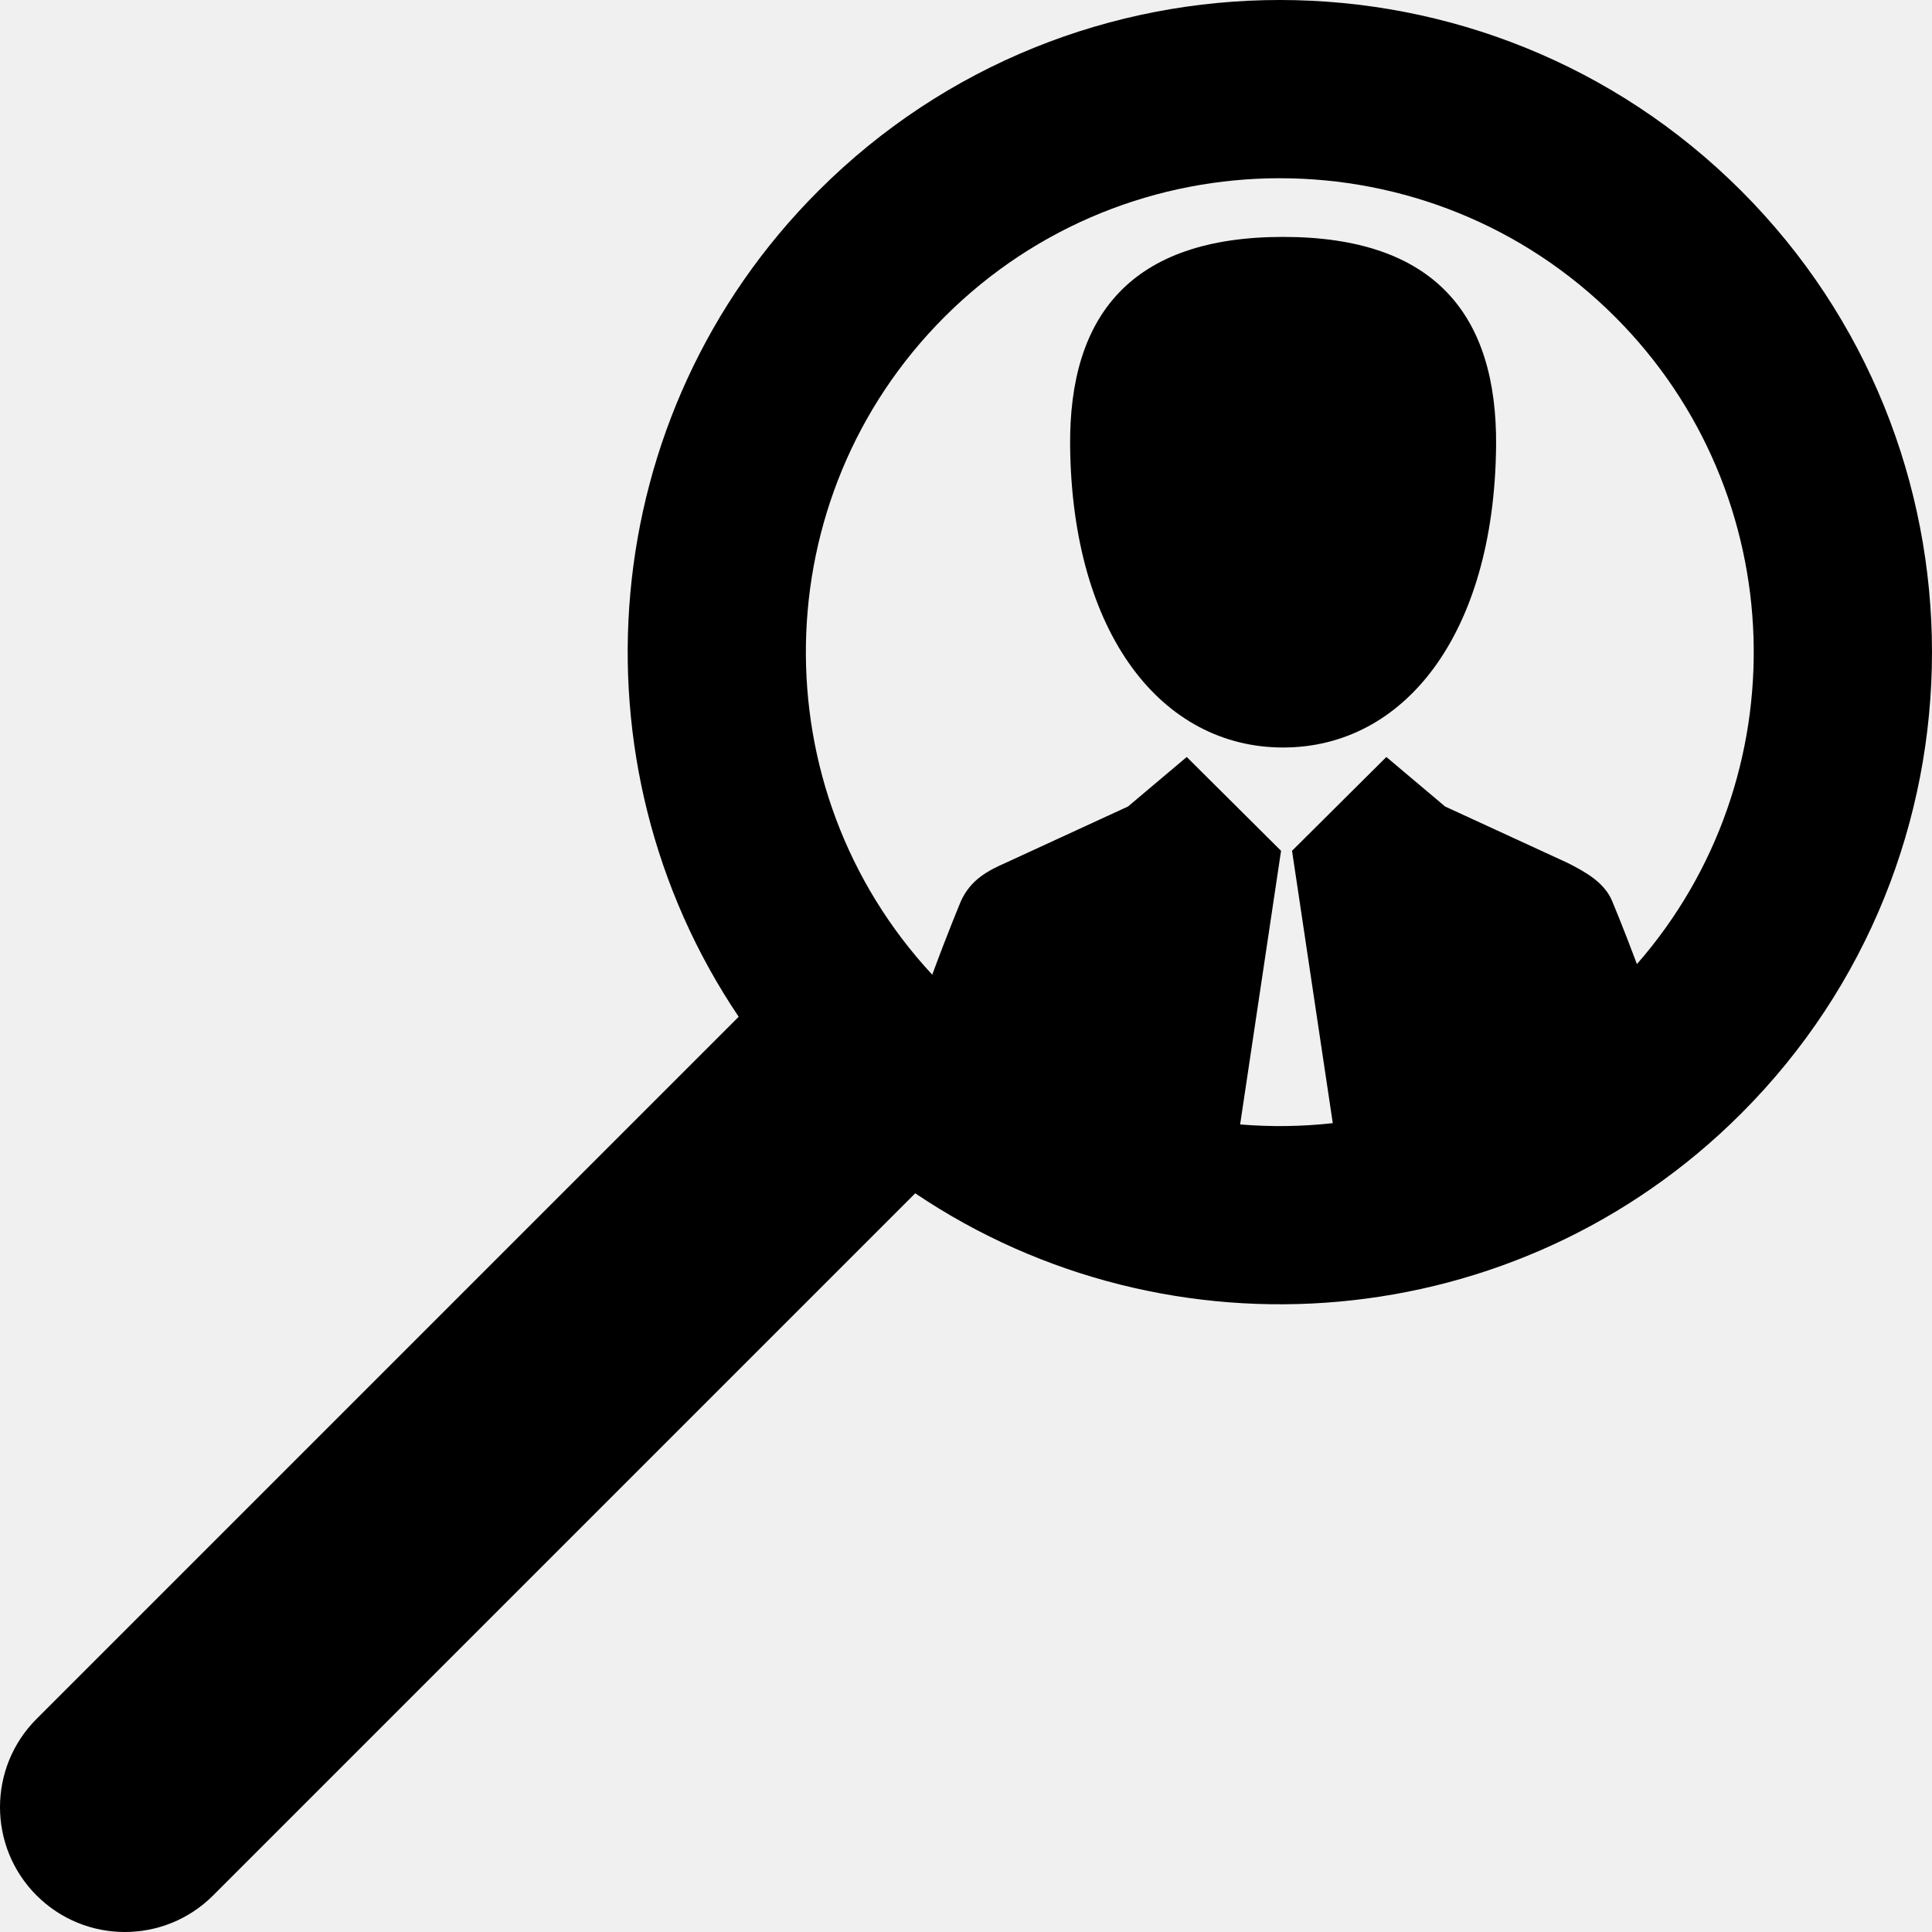
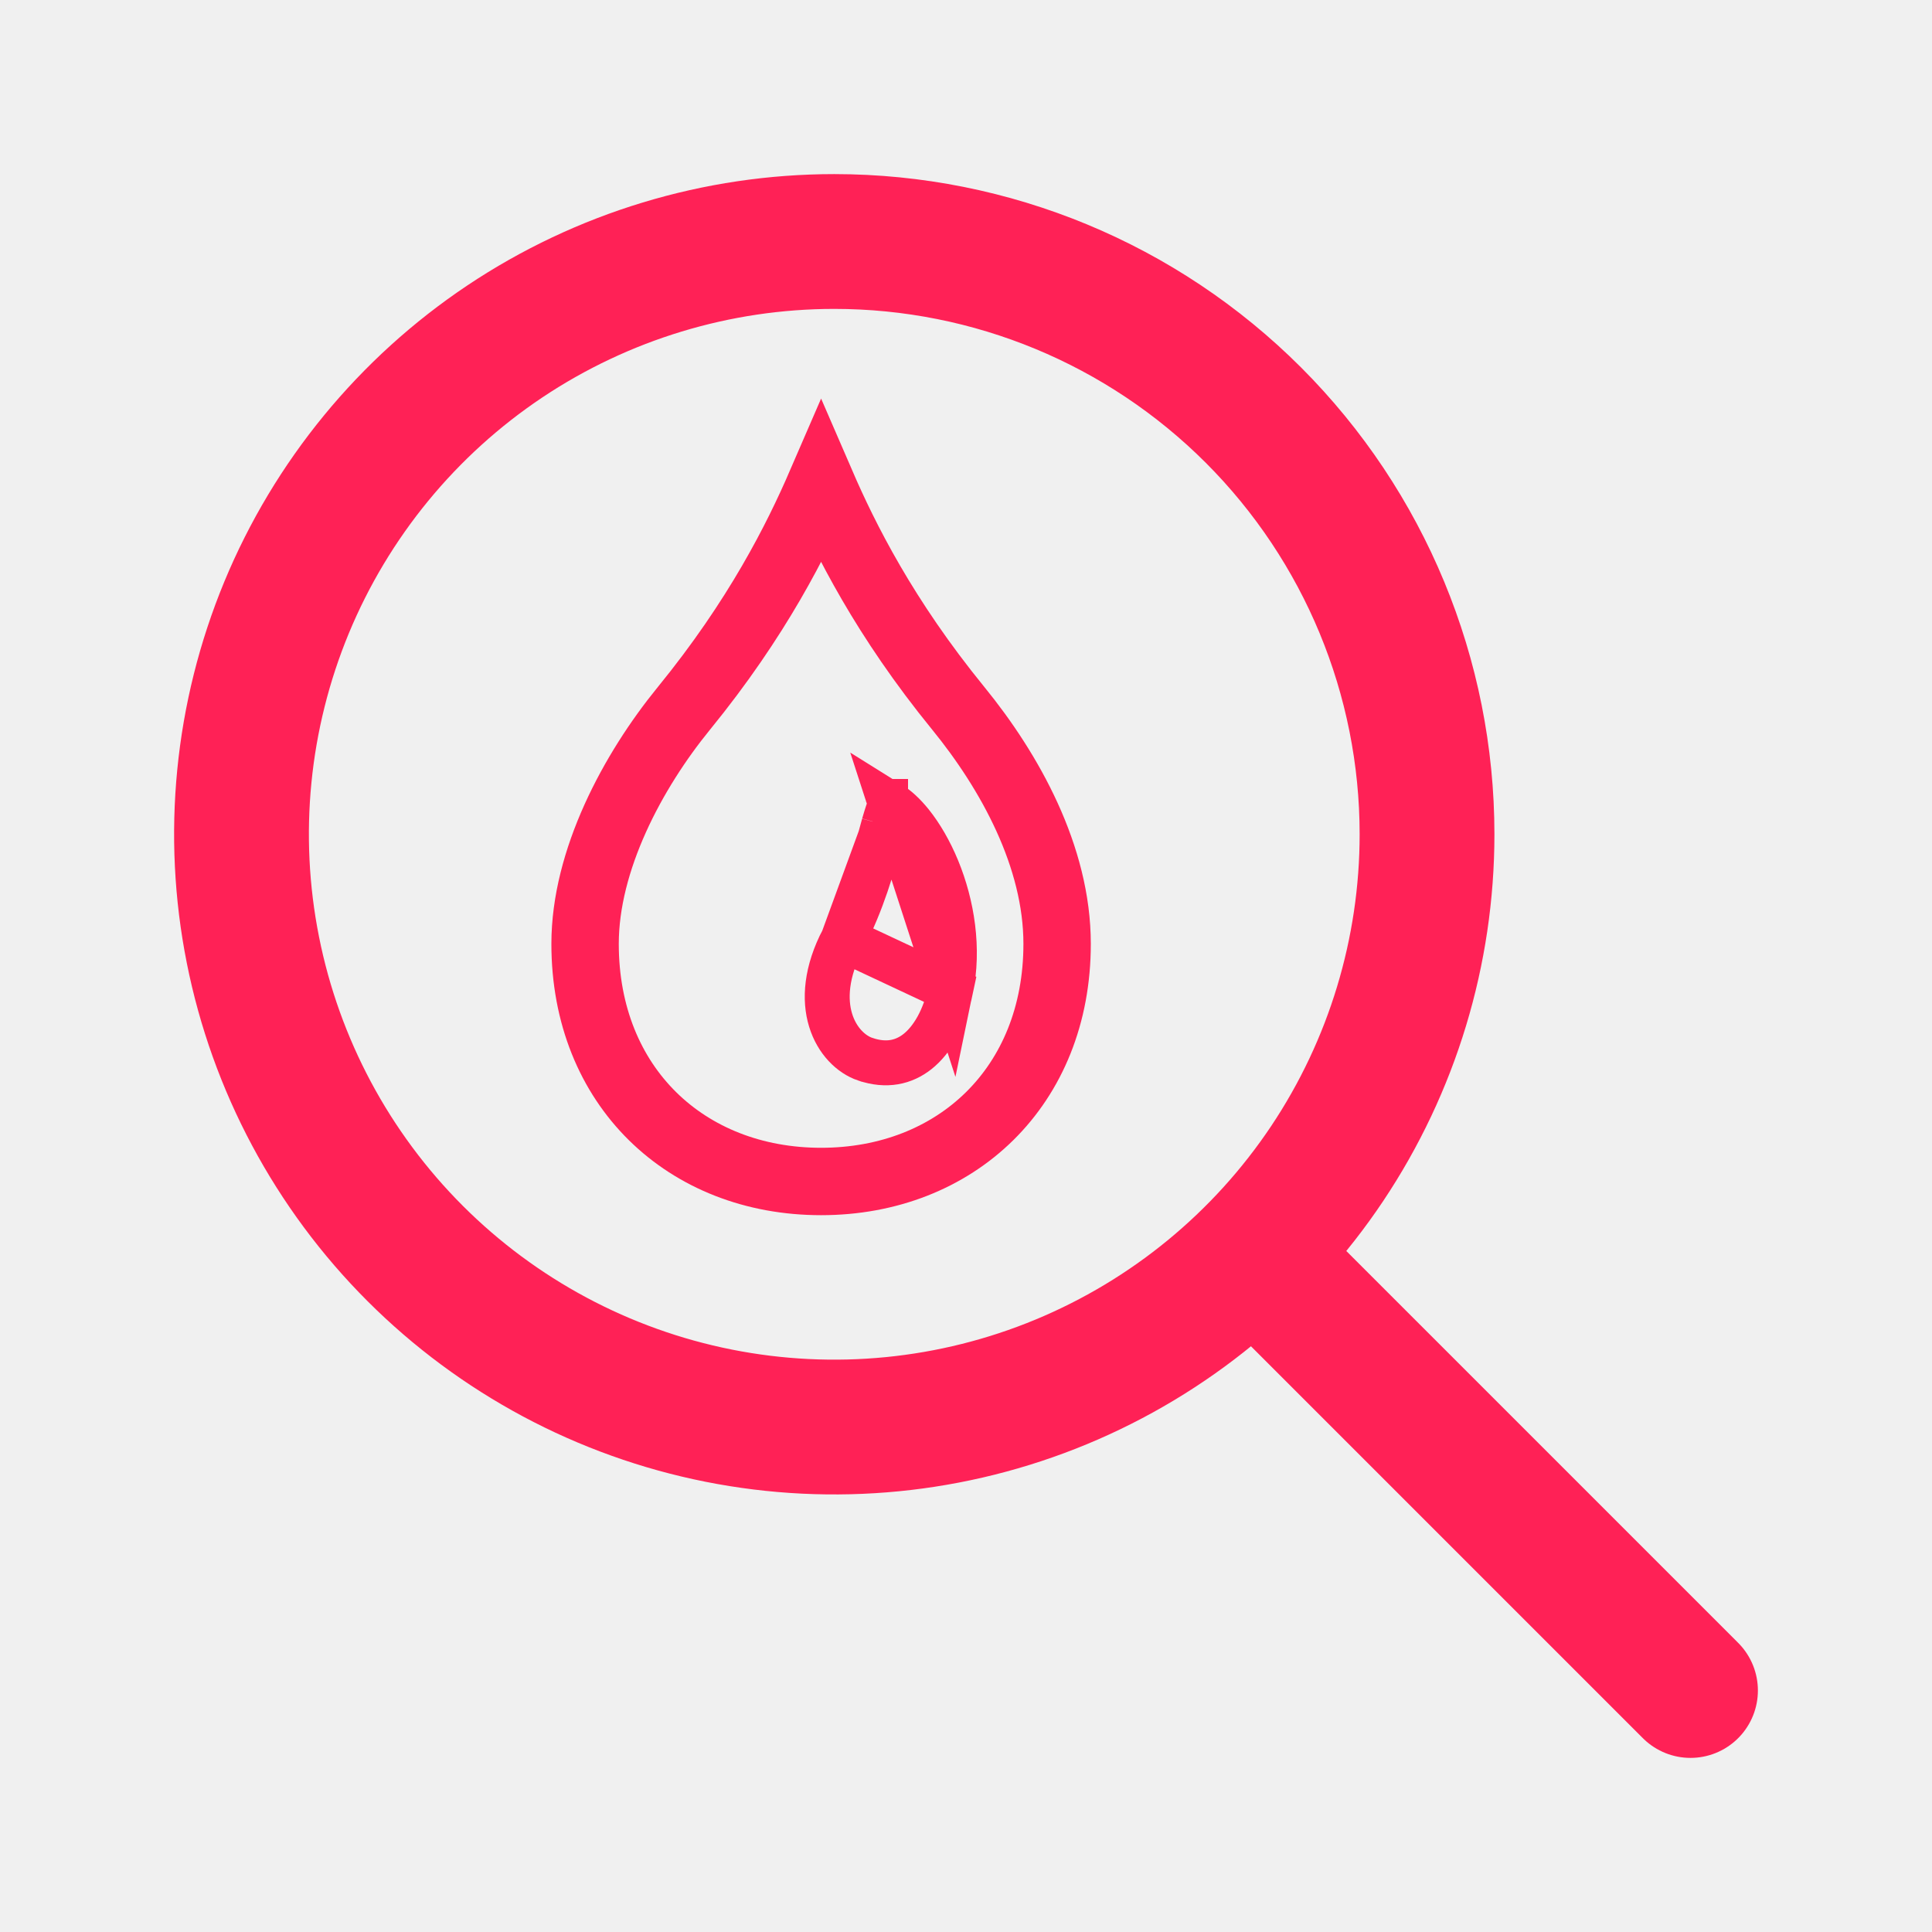
- <svg xmlns="http://www.w3.org/2000/svg" version="1.1" id="Capa_1" x="0px" y="0px" width="420.001px" height="420.001px" viewBox="0 0 420.001 420.001" style="enable-background:new 0 0 420.001 420.001;" xml:space="preserve">
-   <g>
-     <g>
-       <path d="M378.521,41.481c-55.31-55.308-145.294-55.308-200.597-0.002c-48.738,48.741-54.51,124.425-17.34,179.556L7.951,373.672    c-10.604,10.603-10.596,27.786,0,38.381c10.592,10.594,27.777,10.601,38.379,0l152.637-152.638    c55.13,37.167,130.81,31.398,179.551-17.343C433.824,186.766,433.828,96.789,378.521,41.481z M355.855,209.585    c-3.015-8.054-5.388-13.708-5.388-13.708c-1.711-4.091-5.84-6.344-9.758-8.324l-26.562-12.229l-12.763-10.762l-20.506,20.396    l8.857,59.206c-6.689,0.745-13.437,0.838-20.14,0.28l8.896-59.486l-20.504-20.396l-12.762,10.762l-26.564,12.23    c-3.959,1.745-7.648,3.698-9.756,8.324c0,0-2.834,6.75-6.242,16.012c-37.496-40.373-36.613-103.721,2.666-143    C245.524,28.698,310.923,28.7,351.108,68.89C389.645,107.424,391.227,169.14,355.855,209.585z" />
-       <path d="M278.939,162.501c26.26,0,45.854-24.467,46.299-65.494c0.283-28.467-13.277-45.506-46.299-45.506    c-33.023,0-46.587,17.039-46.302,45.506C233.086,138.034,252.679,162.501,278.939,162.501z" />
-     </g>
+ <svg xmlns="http://www.w3.org/2000/svg" width="43" height="43" viewBox="0 0 43 43" fill="none">
+   <path d="M18.568 5.375C15.959 5.375 13.408 6.149 11.238 7.598C9.069 9.048 7.378 11.109 6.379 13.519C5.381 15.93 5.119 18.583 5.629 21.142C6.138 23.701 7.394 26.052 9.239 27.897C11.084 29.742 13.435 30.999 15.994 31.508C18.553 32.017 21.206 31.756 23.617 30.757C26.028 29.758 28.088 28.067 29.538 25.898C30.988 23.728 31.761 21.177 31.761 18.568C31.761 15.069 30.371 11.714 27.897 9.239C25.423 6.765 22.067 5.375 18.568 5.375V5.375Z" stroke="#FF2156" stroke-width="3" stroke-miterlimit="10" />
+   <path d="M28.411 28.411L37.625 37.625" stroke="#FF2156" stroke-width="3" stroke-miterlimit="10" stroke-linecap="round" />
+   <g clip-path="url(#clip0)">
+     <path d="M18.275 10.759C18.81 11.995 19.691 13.758 21.328 15.765C22.476 17.173 23.528 19.066 23.528 21.007C23.528 24.182 21.275 26.296 18.275 26.296C15.274 26.296 13.022 24.183 13.022 21.007C13.022 19.146 14.077 17.169 15.222 15.765C16.859 13.758 17.74 11.995 18.275 10.759Z" stroke="#FF2156" stroke-width="1.5" />
+     <path d="M18.765 20.902L18.765 20.902C17.997 22.364 18.627 23.363 19.261 23.576L19.262 23.576C19.733 23.734 20.116 23.645 20.422 23.403C20.746 23.145 21.024 22.677 21.16 22.025L18.765 20.902ZM18.765 20.902C19.2 20.074 19.425 19.248 19.59 18.647M18.765 20.902L19.59 18.647M19.59 18.647C19.618 18.542 19.645 18.445 19.67 18.355M19.59 18.647L19.67 18.355M19.67 18.355C19.733 18.136 19.782 17.991 19.822 17.898M19.67 18.355L19.822 17.898M19.822 17.898C19.957 17.982 20.116 18.123 20.283 18.331C20.494 18.595 20.697 18.94 20.862 19.34C21.193 20.144 21.349 21.119 21.16 22.024L19.822 17.898ZM19.71 17.839L19.71 17.838L19.709 17.838C19.706 17.837 19.705 17.837 19.705 17.837C19.705 17.837 19.706 17.837 19.71 17.839Z" stroke="#FF2156" />
  </g>
-   <g>
- </g>
-   <g>
- </g>
-   <g>
- </g>
-   <g>
- </g>
-   <g>
- </g>
-   <g>
- </g>
-   <g>
- </g>
-   <g>
- </g>
-   <g>
- </g>
-   <g>
- </g>
-   <g>
- </g>
-   <g>
- </g>
-   <g>
- </g>
-   <g>
- </g>
-   <g>
- </g>
+   <defs>
+     <clipPath id="clip0">
+       <rect width="19.35" height="19.35" fill="white" transform="translate(8.6001 8.59998)" />
+     </clipPath>
+   </defs>
</svg>
